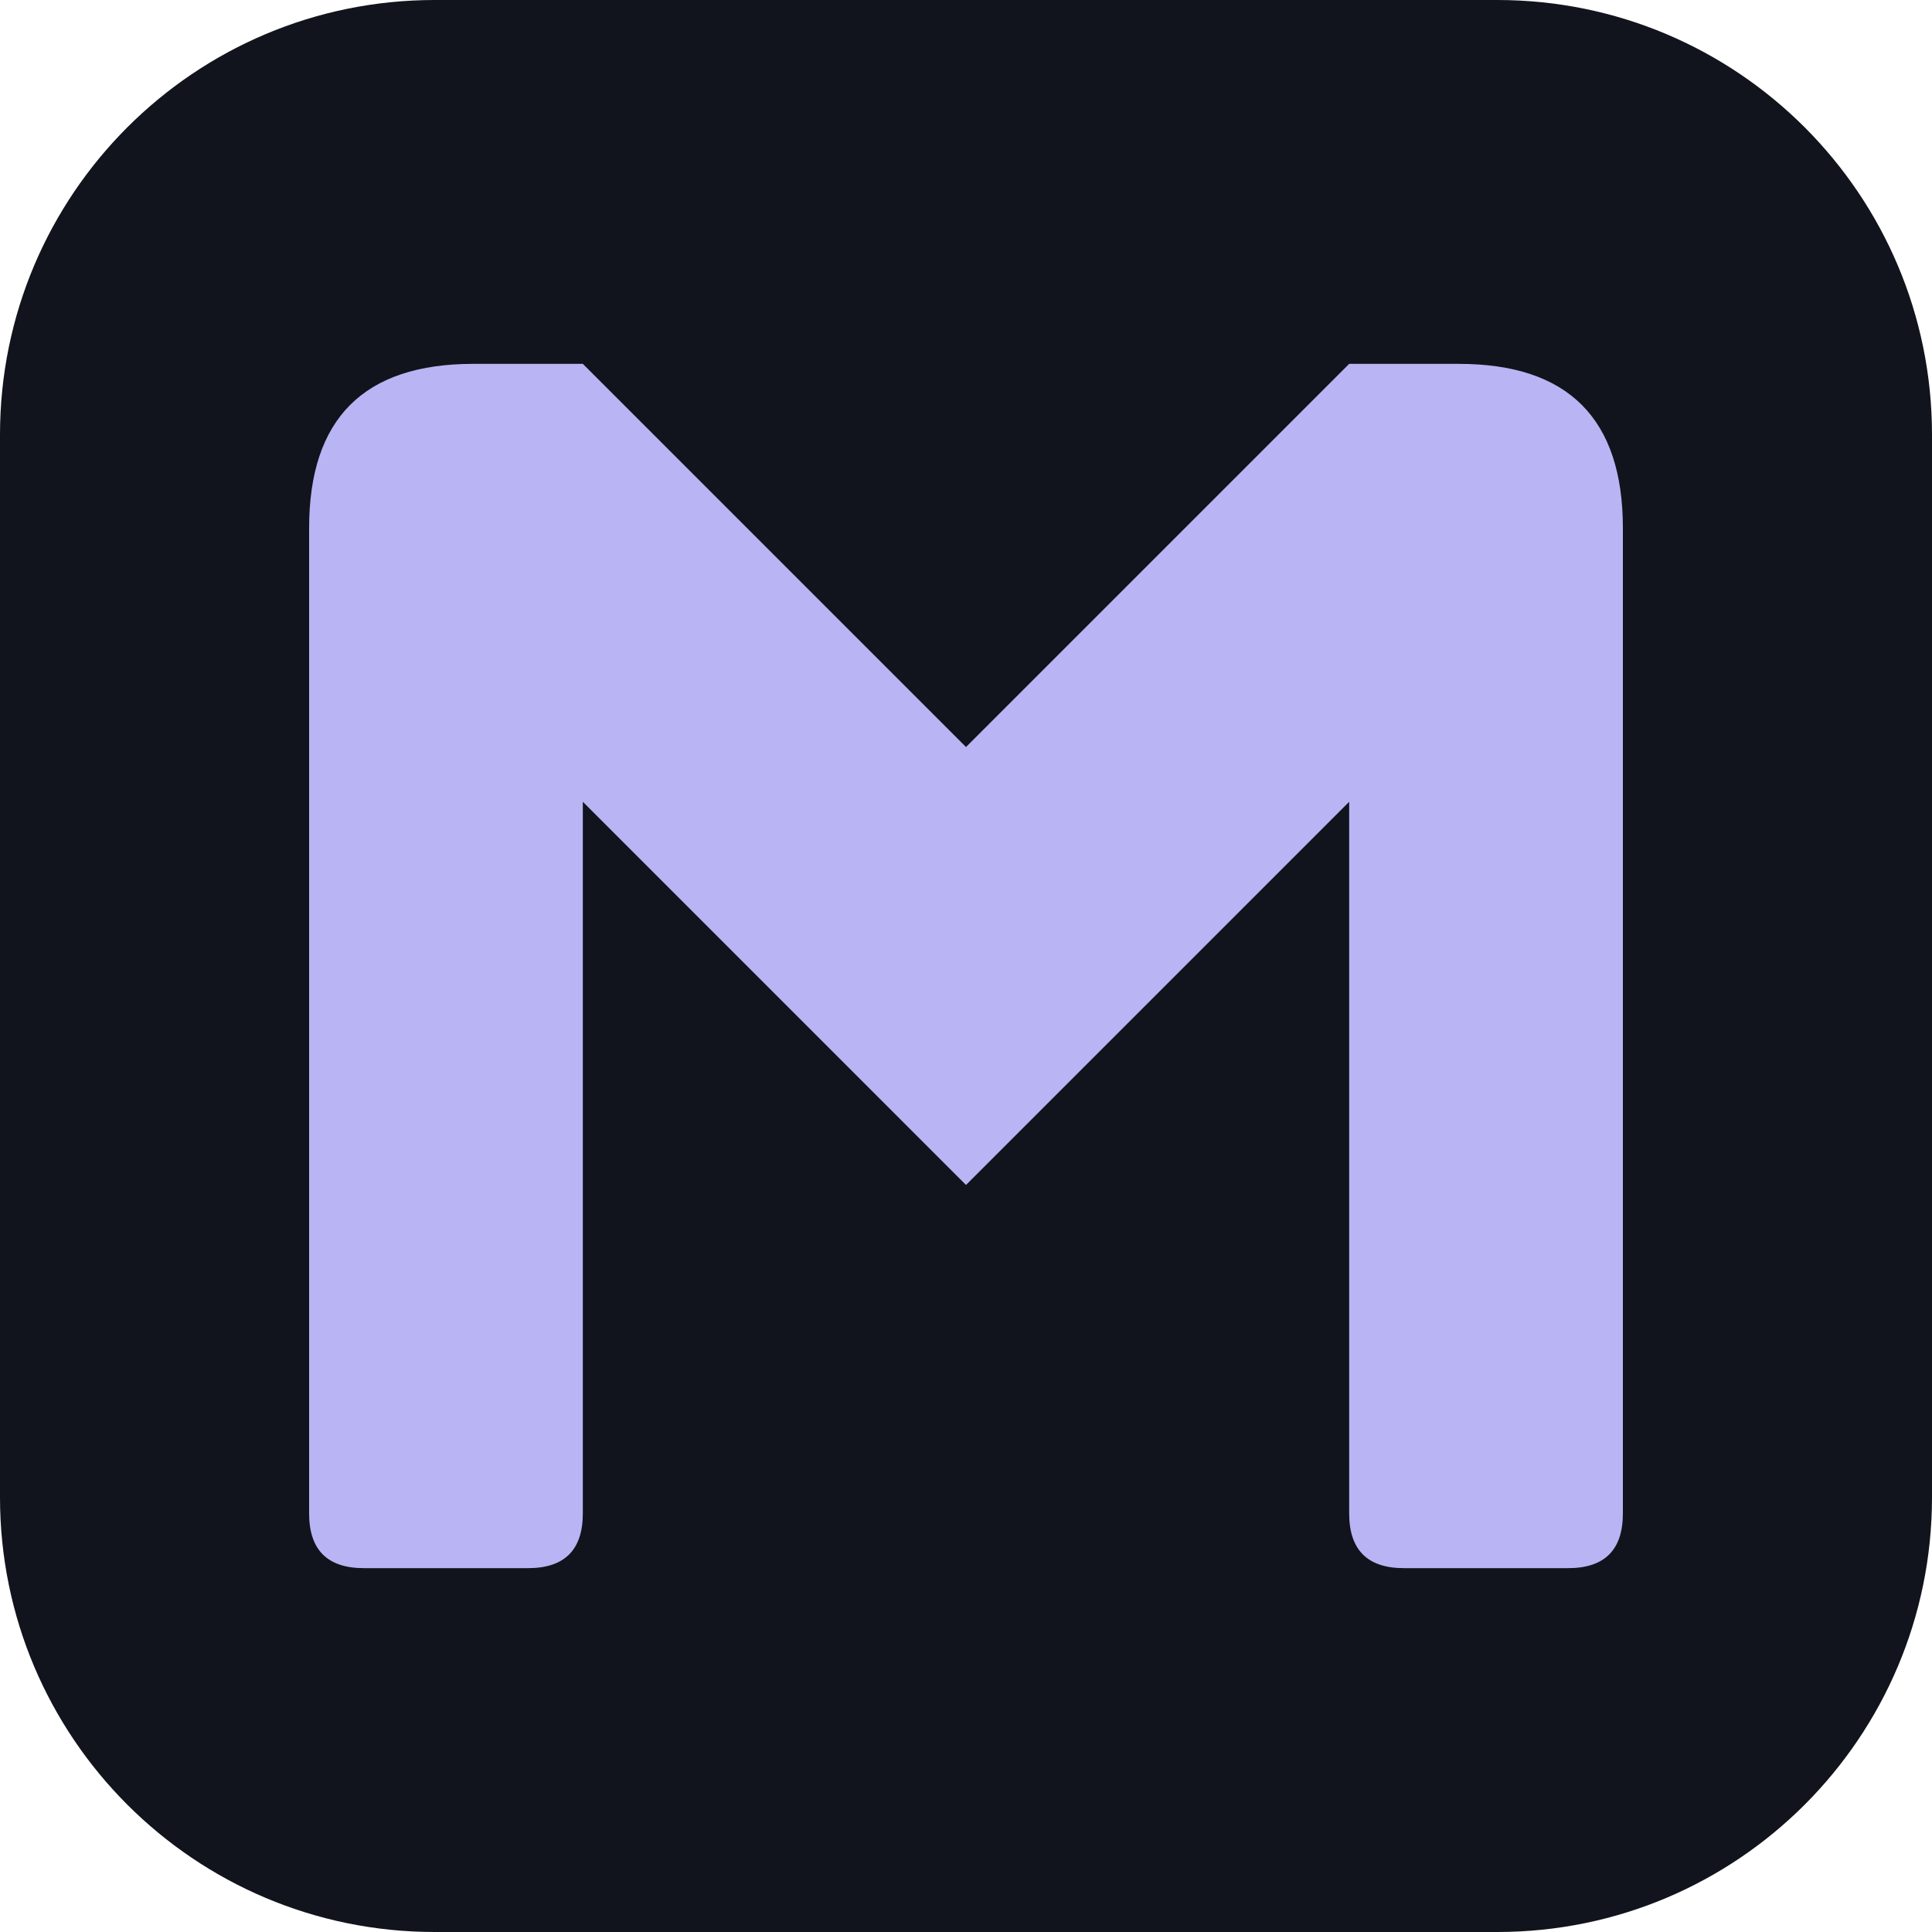
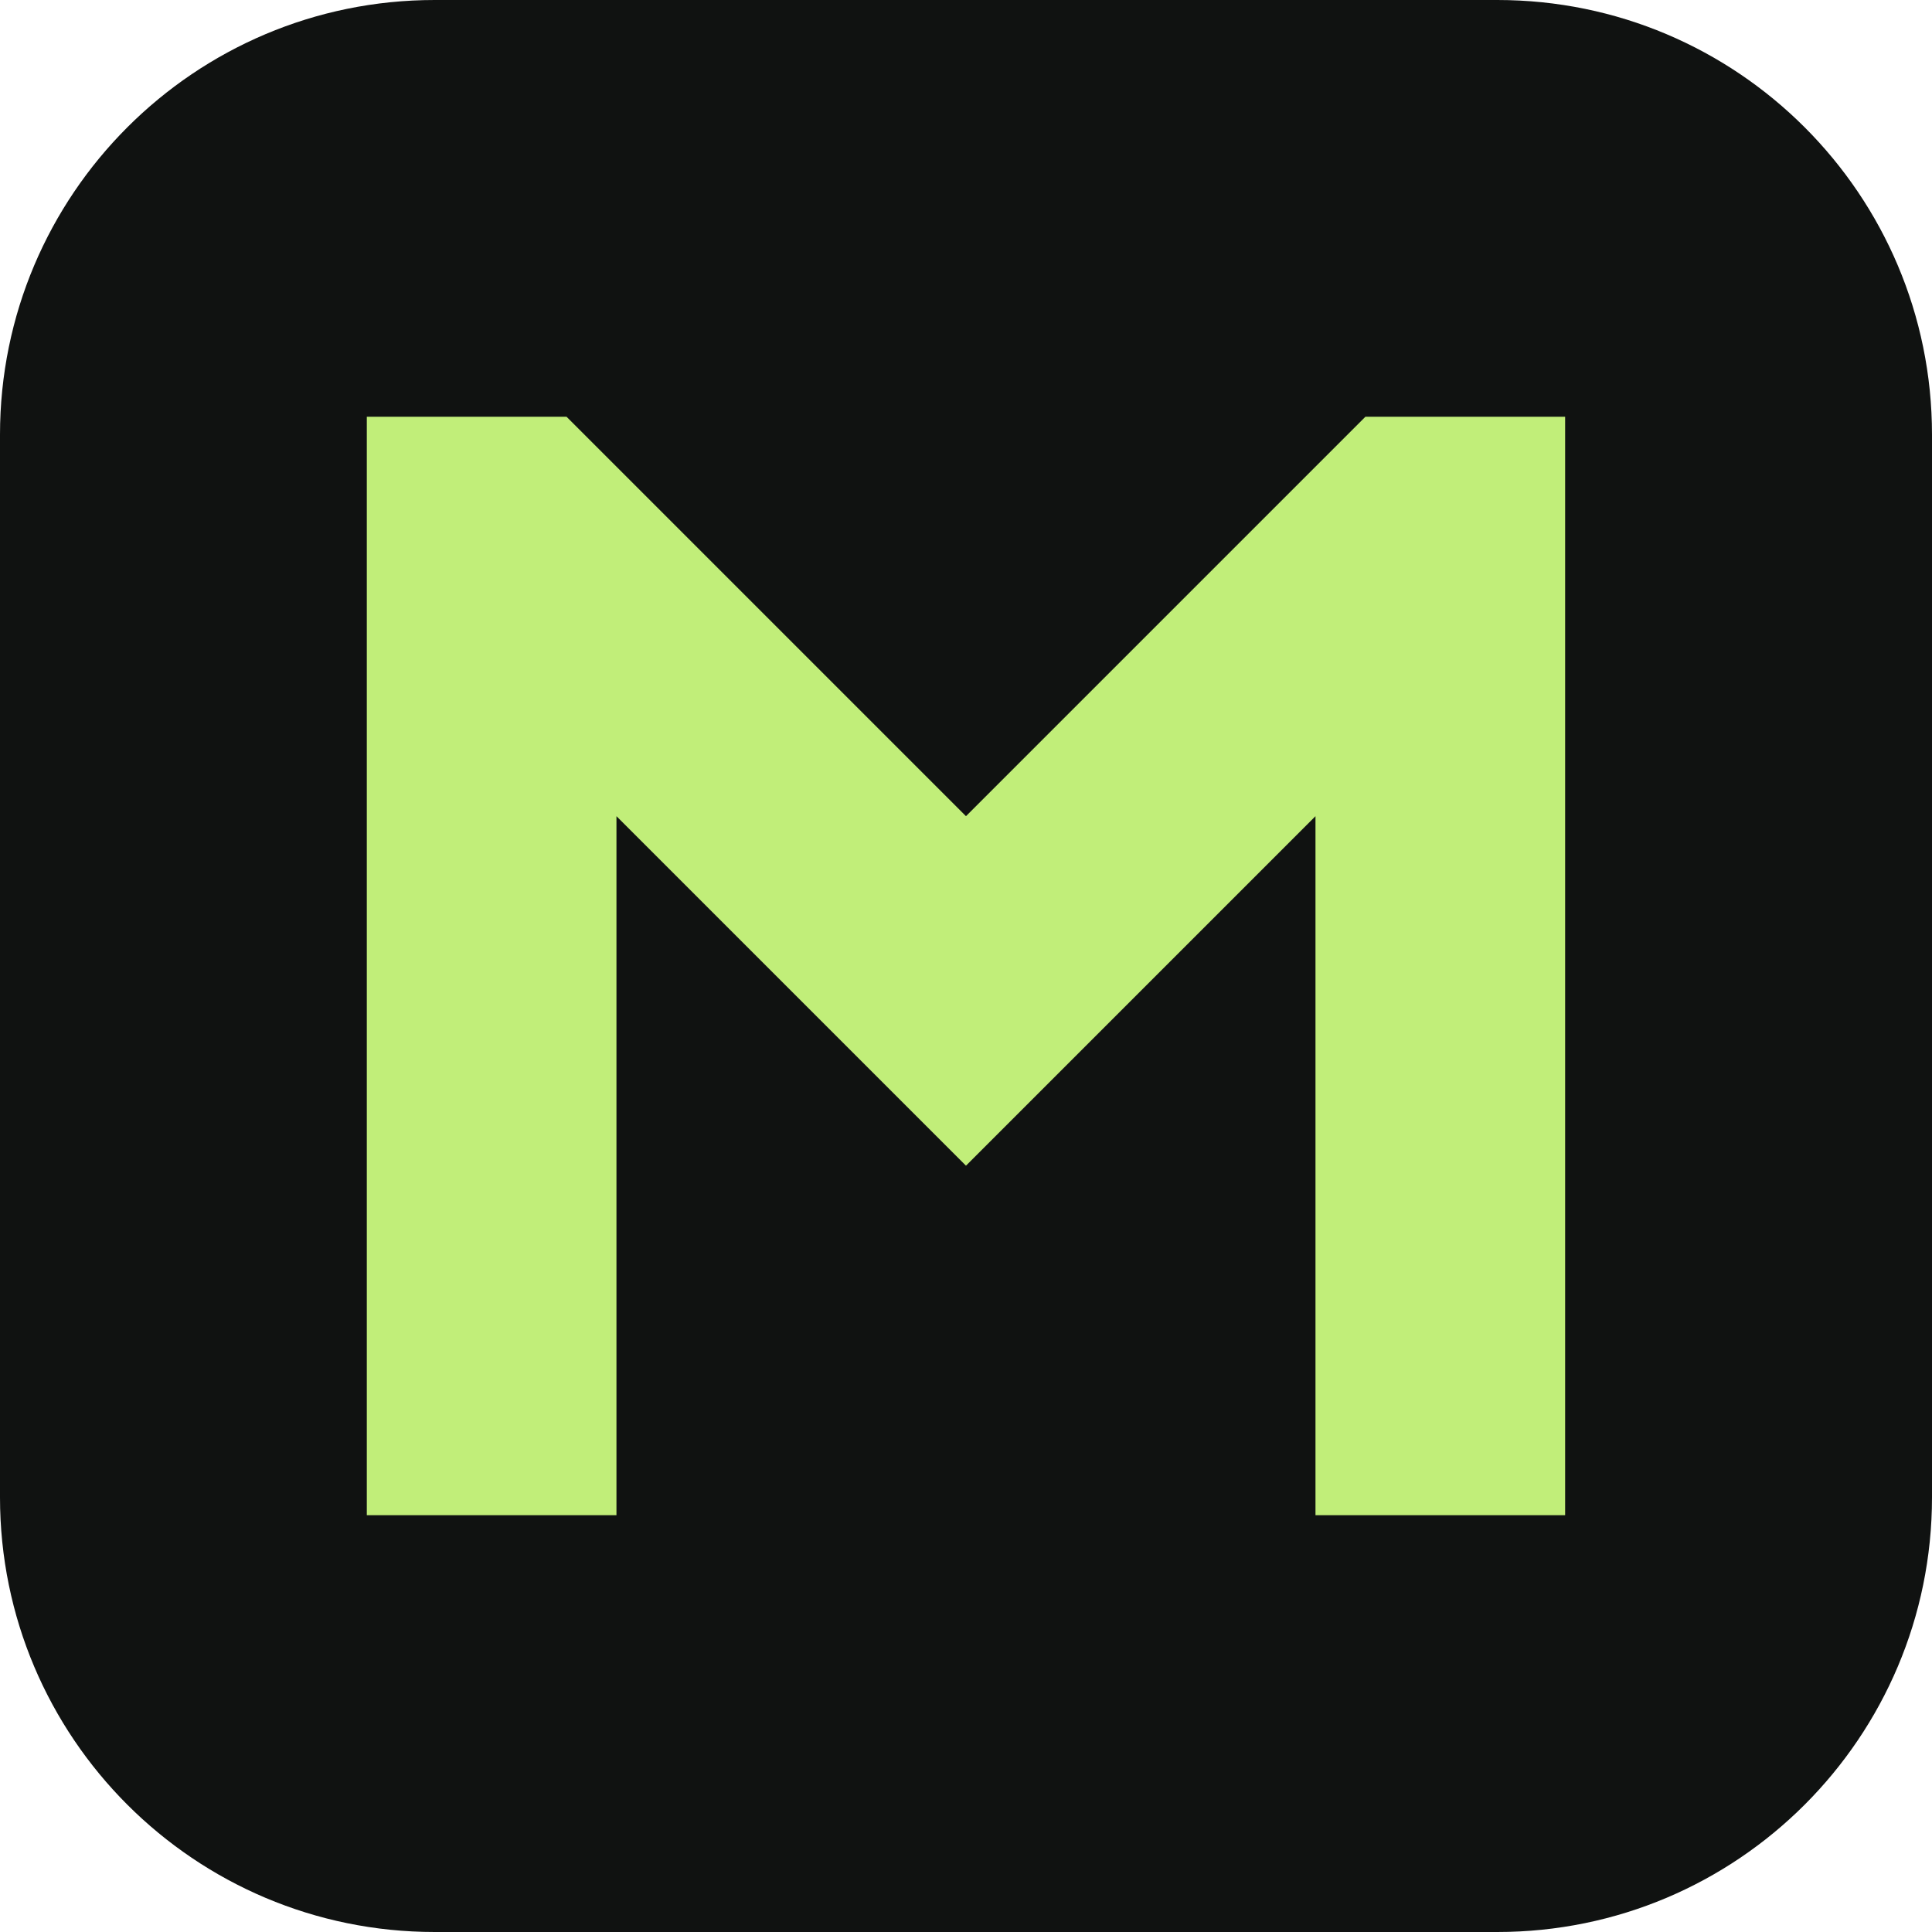
- <svg xmlns="http://www.w3.org/2000/svg" viewBox="0 0 256 256" width="256" height="256" role="img" aria-labelledby="title">
-   <rect width="256" height="256" rx="57.6" fill="#11141C" />
-   <g transform="translate(11.9467 11.9467) scale(0.906667)">
-     <path fill="#B9B5F4" d="M40 216Q32 216 32 208V64Q32 40 56 40H72L128 96L184 40H200Q224 40 224 64V208Q224 216 216 216H192Q184 216 184 208V104L128 160L72 104V208Q72 216 64 216Z" />
+ <svg xmlns="http://www.w3.org/2000/svg" viewBox="0 0 256 256" width="256" height="256">
+   <rect width="256" height="256" rx="57.6" fill="#101211" />
+   <g transform="translate(22.14 22.14) scale(0.827)" fill="#c1ee79">
+     <g fill="#c1ee79">
+       <path d="M32 216V40h32l64 64 64-64h32v176h-40V104l-56 56-56-56v112Z" />
+     </g>
  </g>
</svg>
